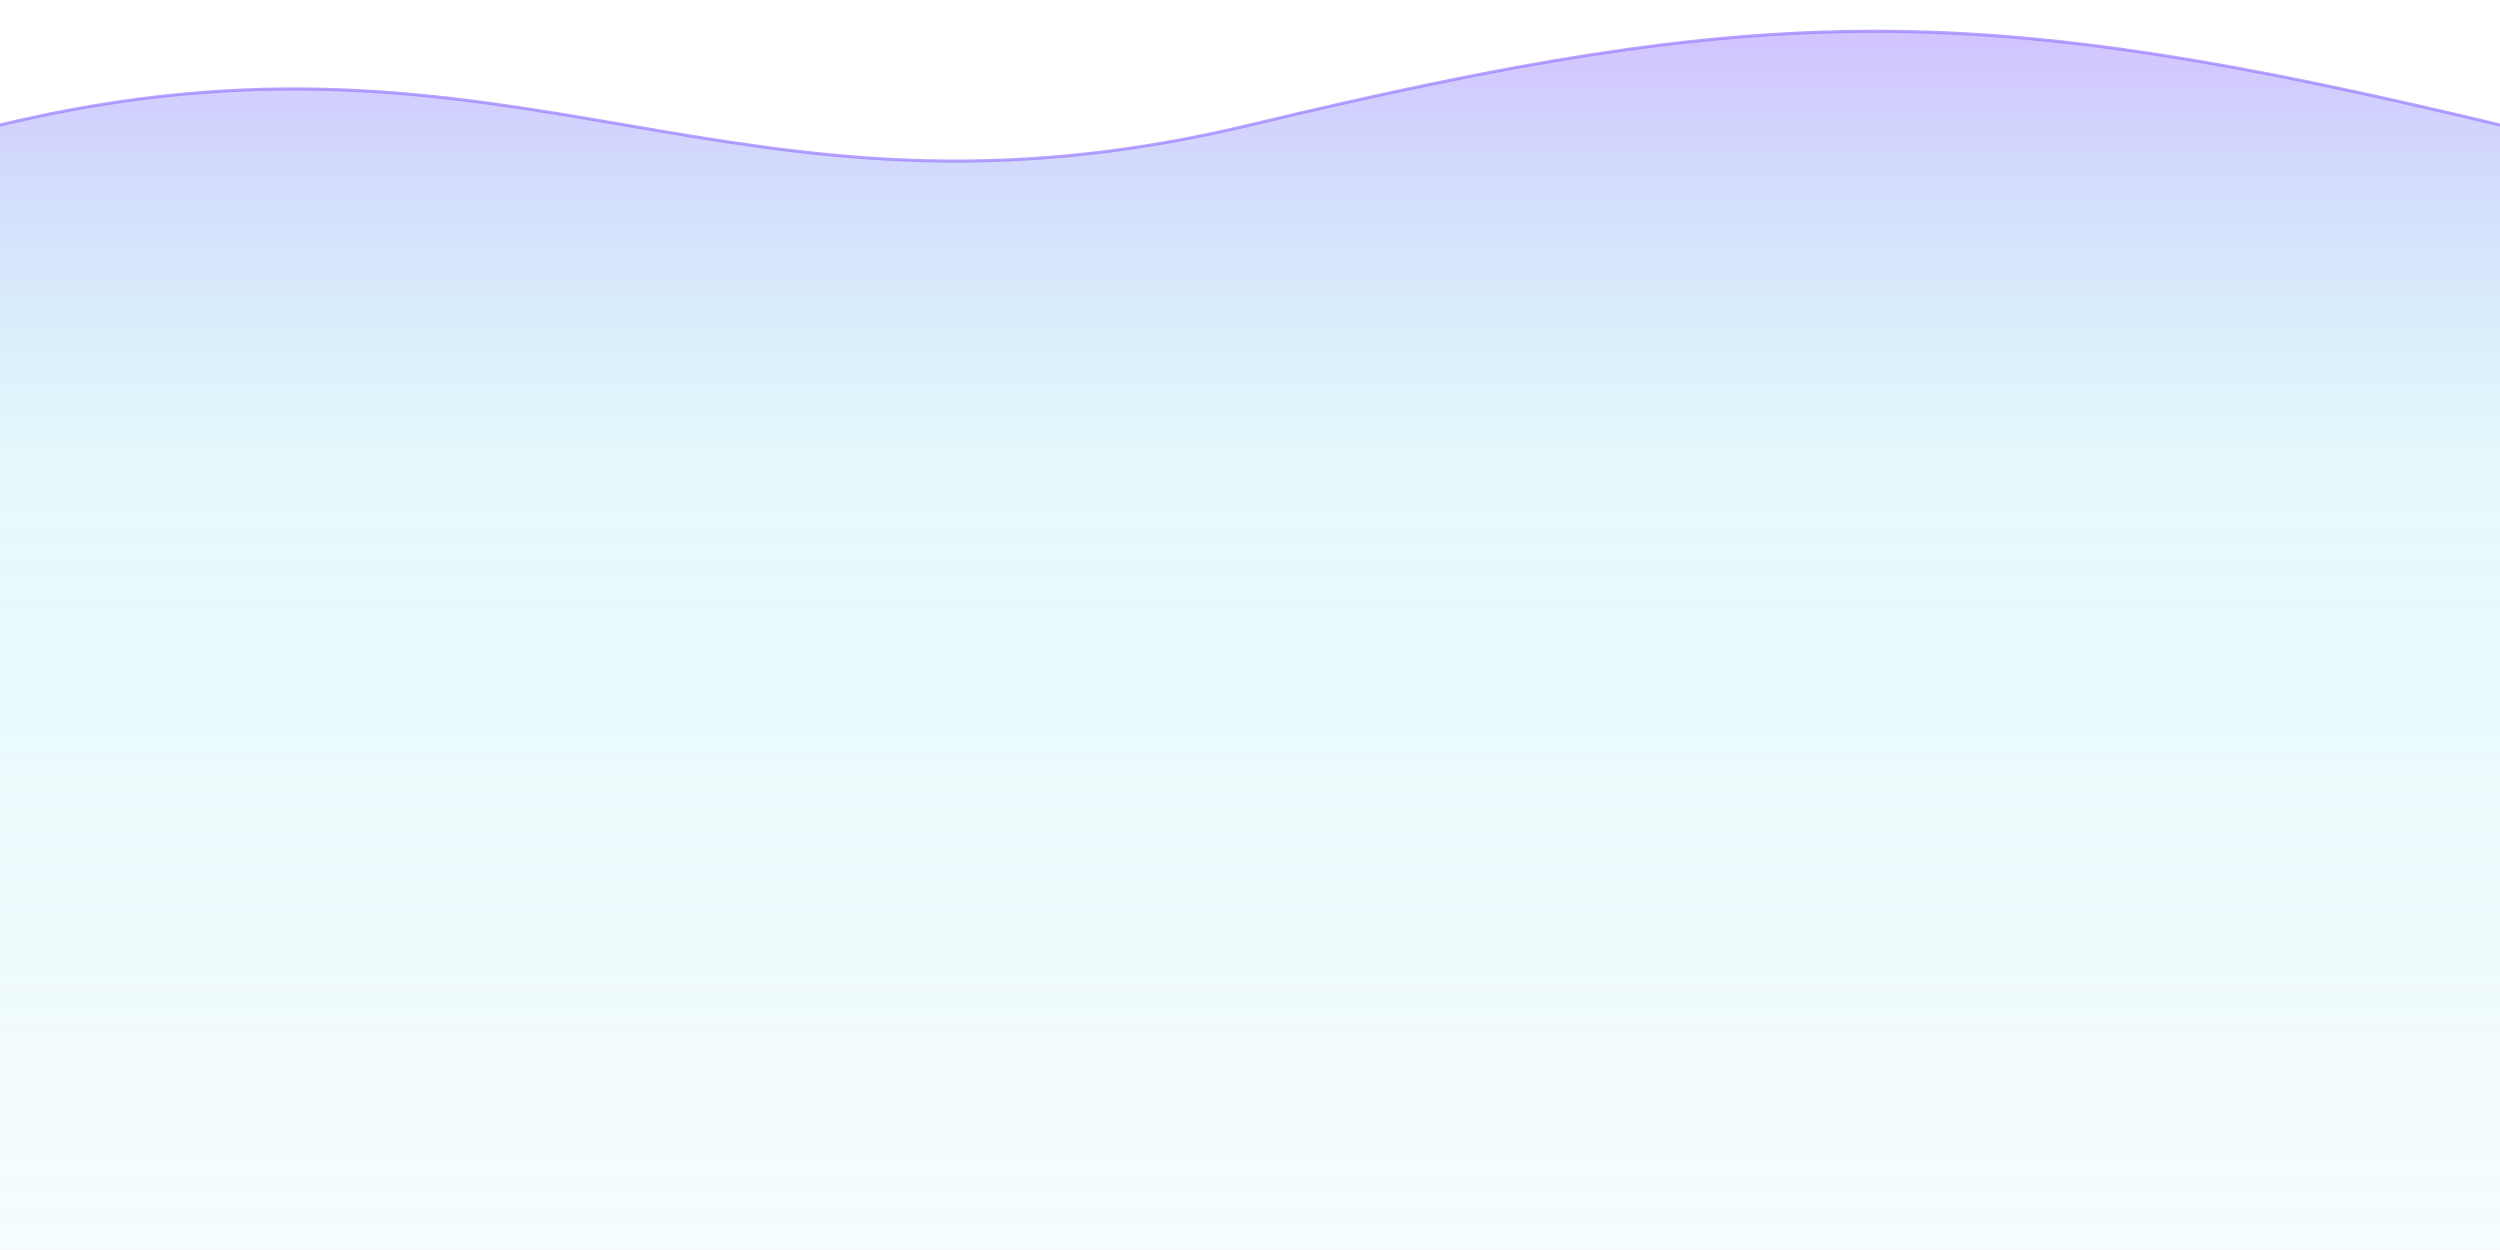
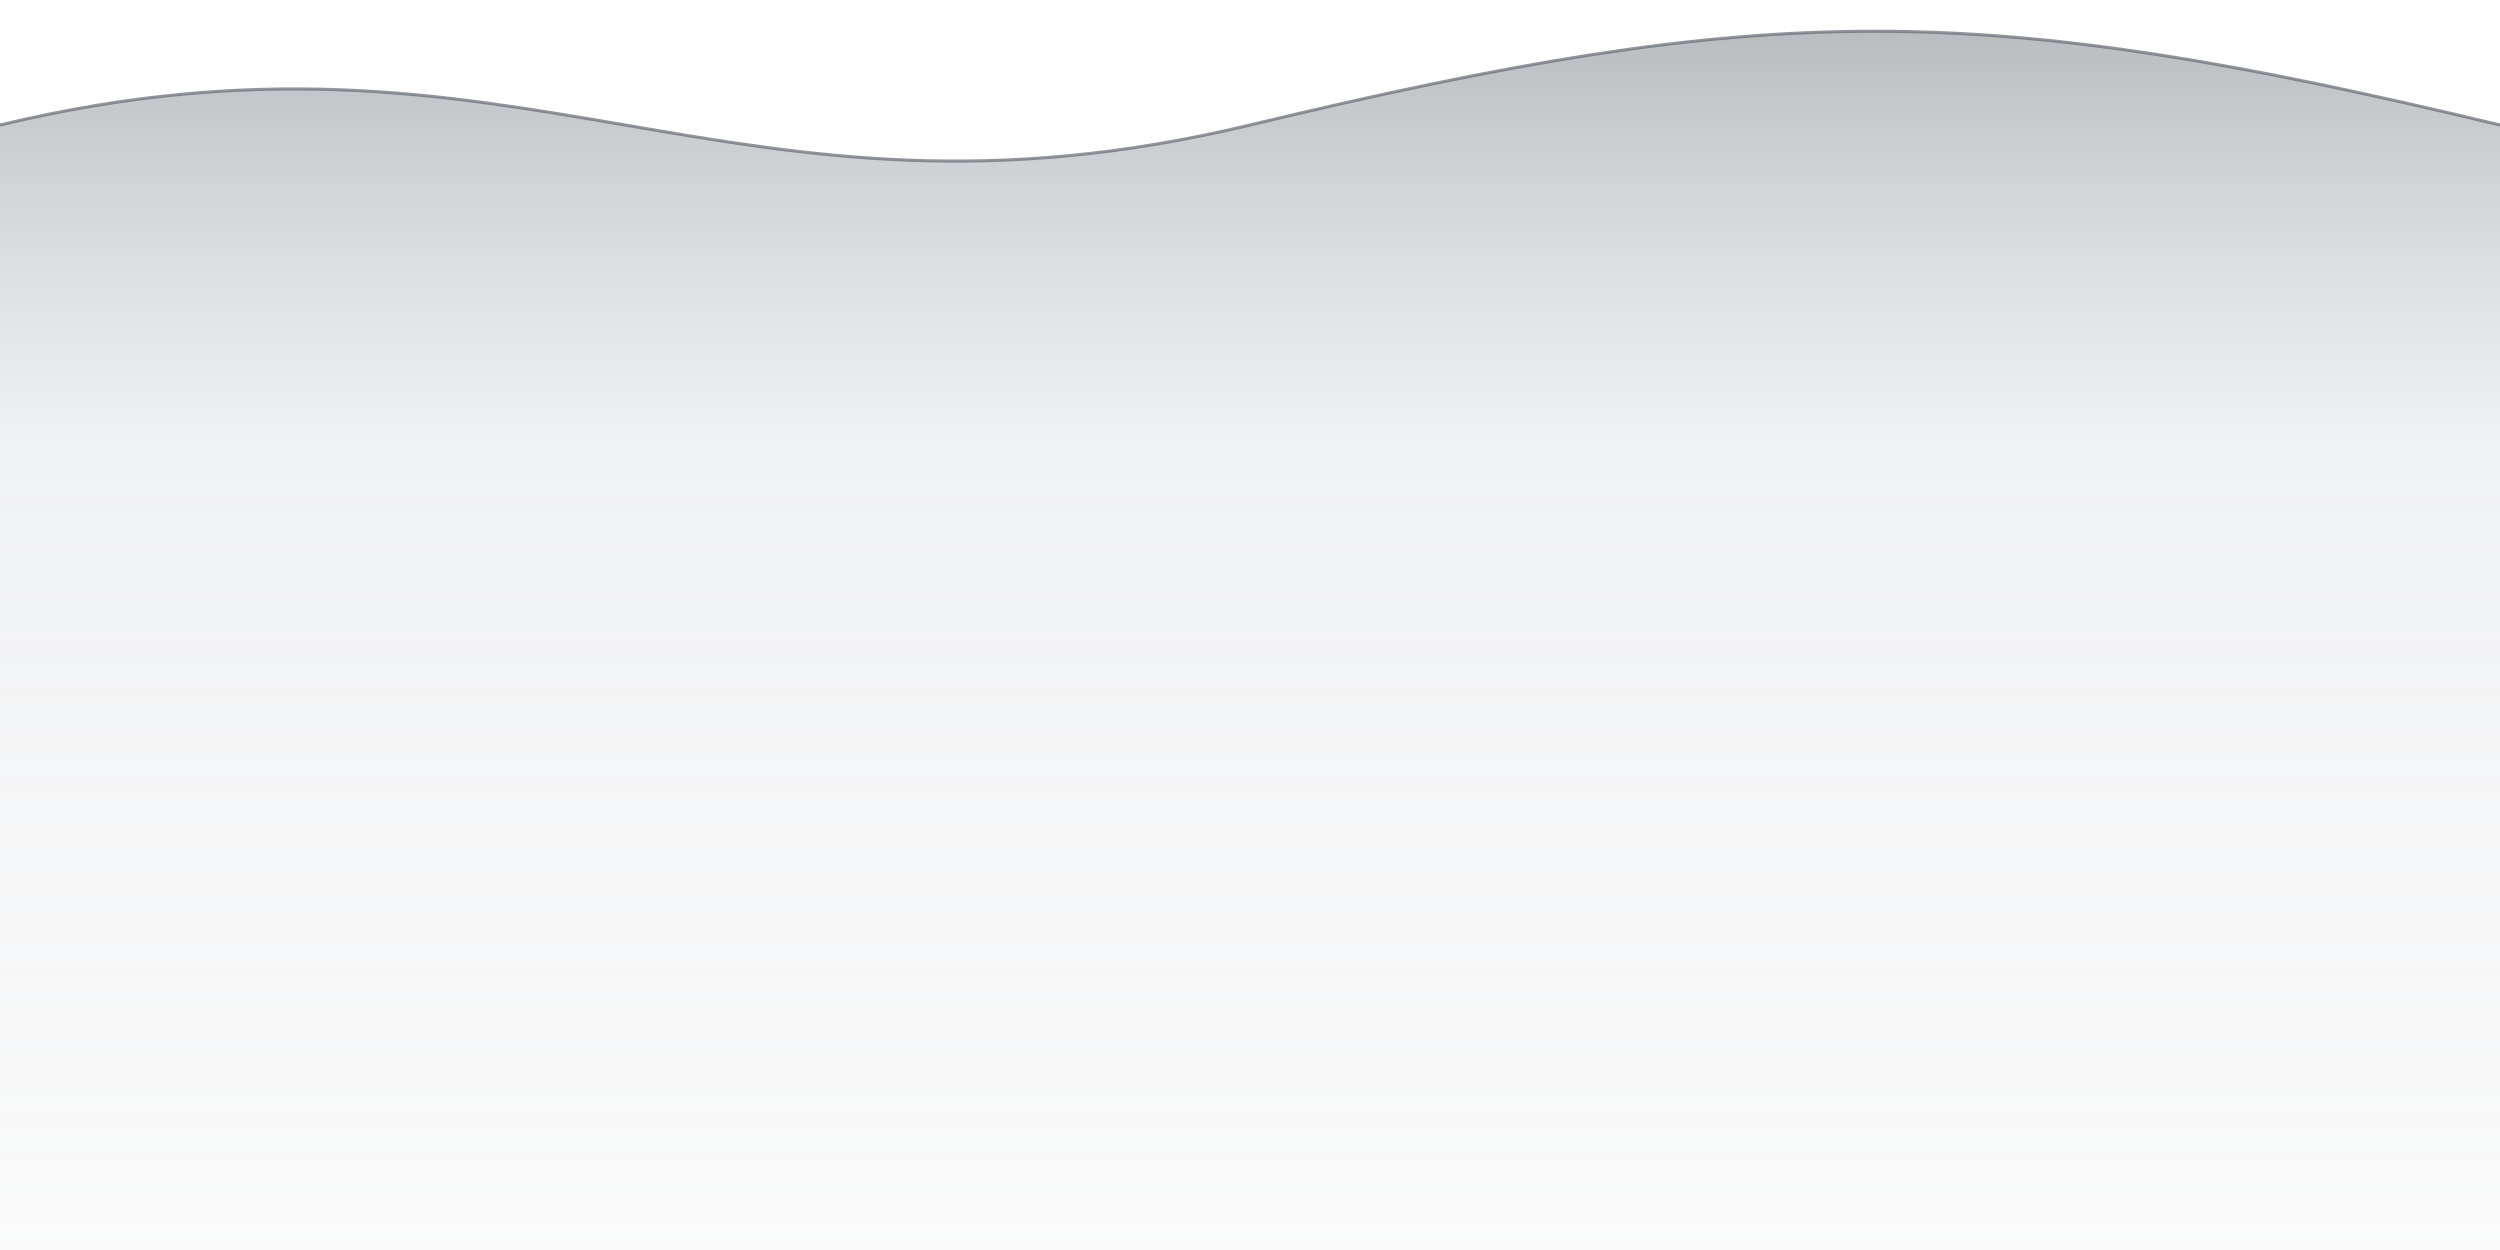
<svg xmlns="http://www.w3.org/2000/svg" width="1200" height="600" viewBox="0 0 1200 600" preserveAspectRatio="none">
  <defs>
    <linearGradient id="g" x1="0" y1="0" x2="0" y2="1">
-       <stop offset="0" stop-color="#9b7bff" stop-opacity="0.45" />
-       <stop offset=".35" stop-color="#4fd1e8" stop-opacity="0.15" />
-       <stop offset="1" stop-color="#4fd1e8" stop-opacity="0.05" />
+       <stop offset="0" stop-color="#666a73" stop-opacity="0.45" />
+       <stop offset=".35" stop-color="#a3a9b3" stop-opacity="0.15" />
+       <stop offset="1" stop-color="#a3a9b3" stop-opacity="0.05" />
    </linearGradient>
  </defs>
  <path d="M0 60 C250 0 350 120 600 60 S950 0 1200 60 V600 H0 Z" fill="url(#g)" />
-   <path d="M0 60 C250 0 350 120 600 60 S950 0 1200 60" fill="none" stroke="#9b7bff" stroke-opacity=".7" stroke-width="1.5" />
+   <path d="M0 60 C250 0 350 120 600 60 S950 0 1200 60" fill="none" stroke="#666a73" stroke-opacity=".7" stroke-width="1.5" />
</svg>
